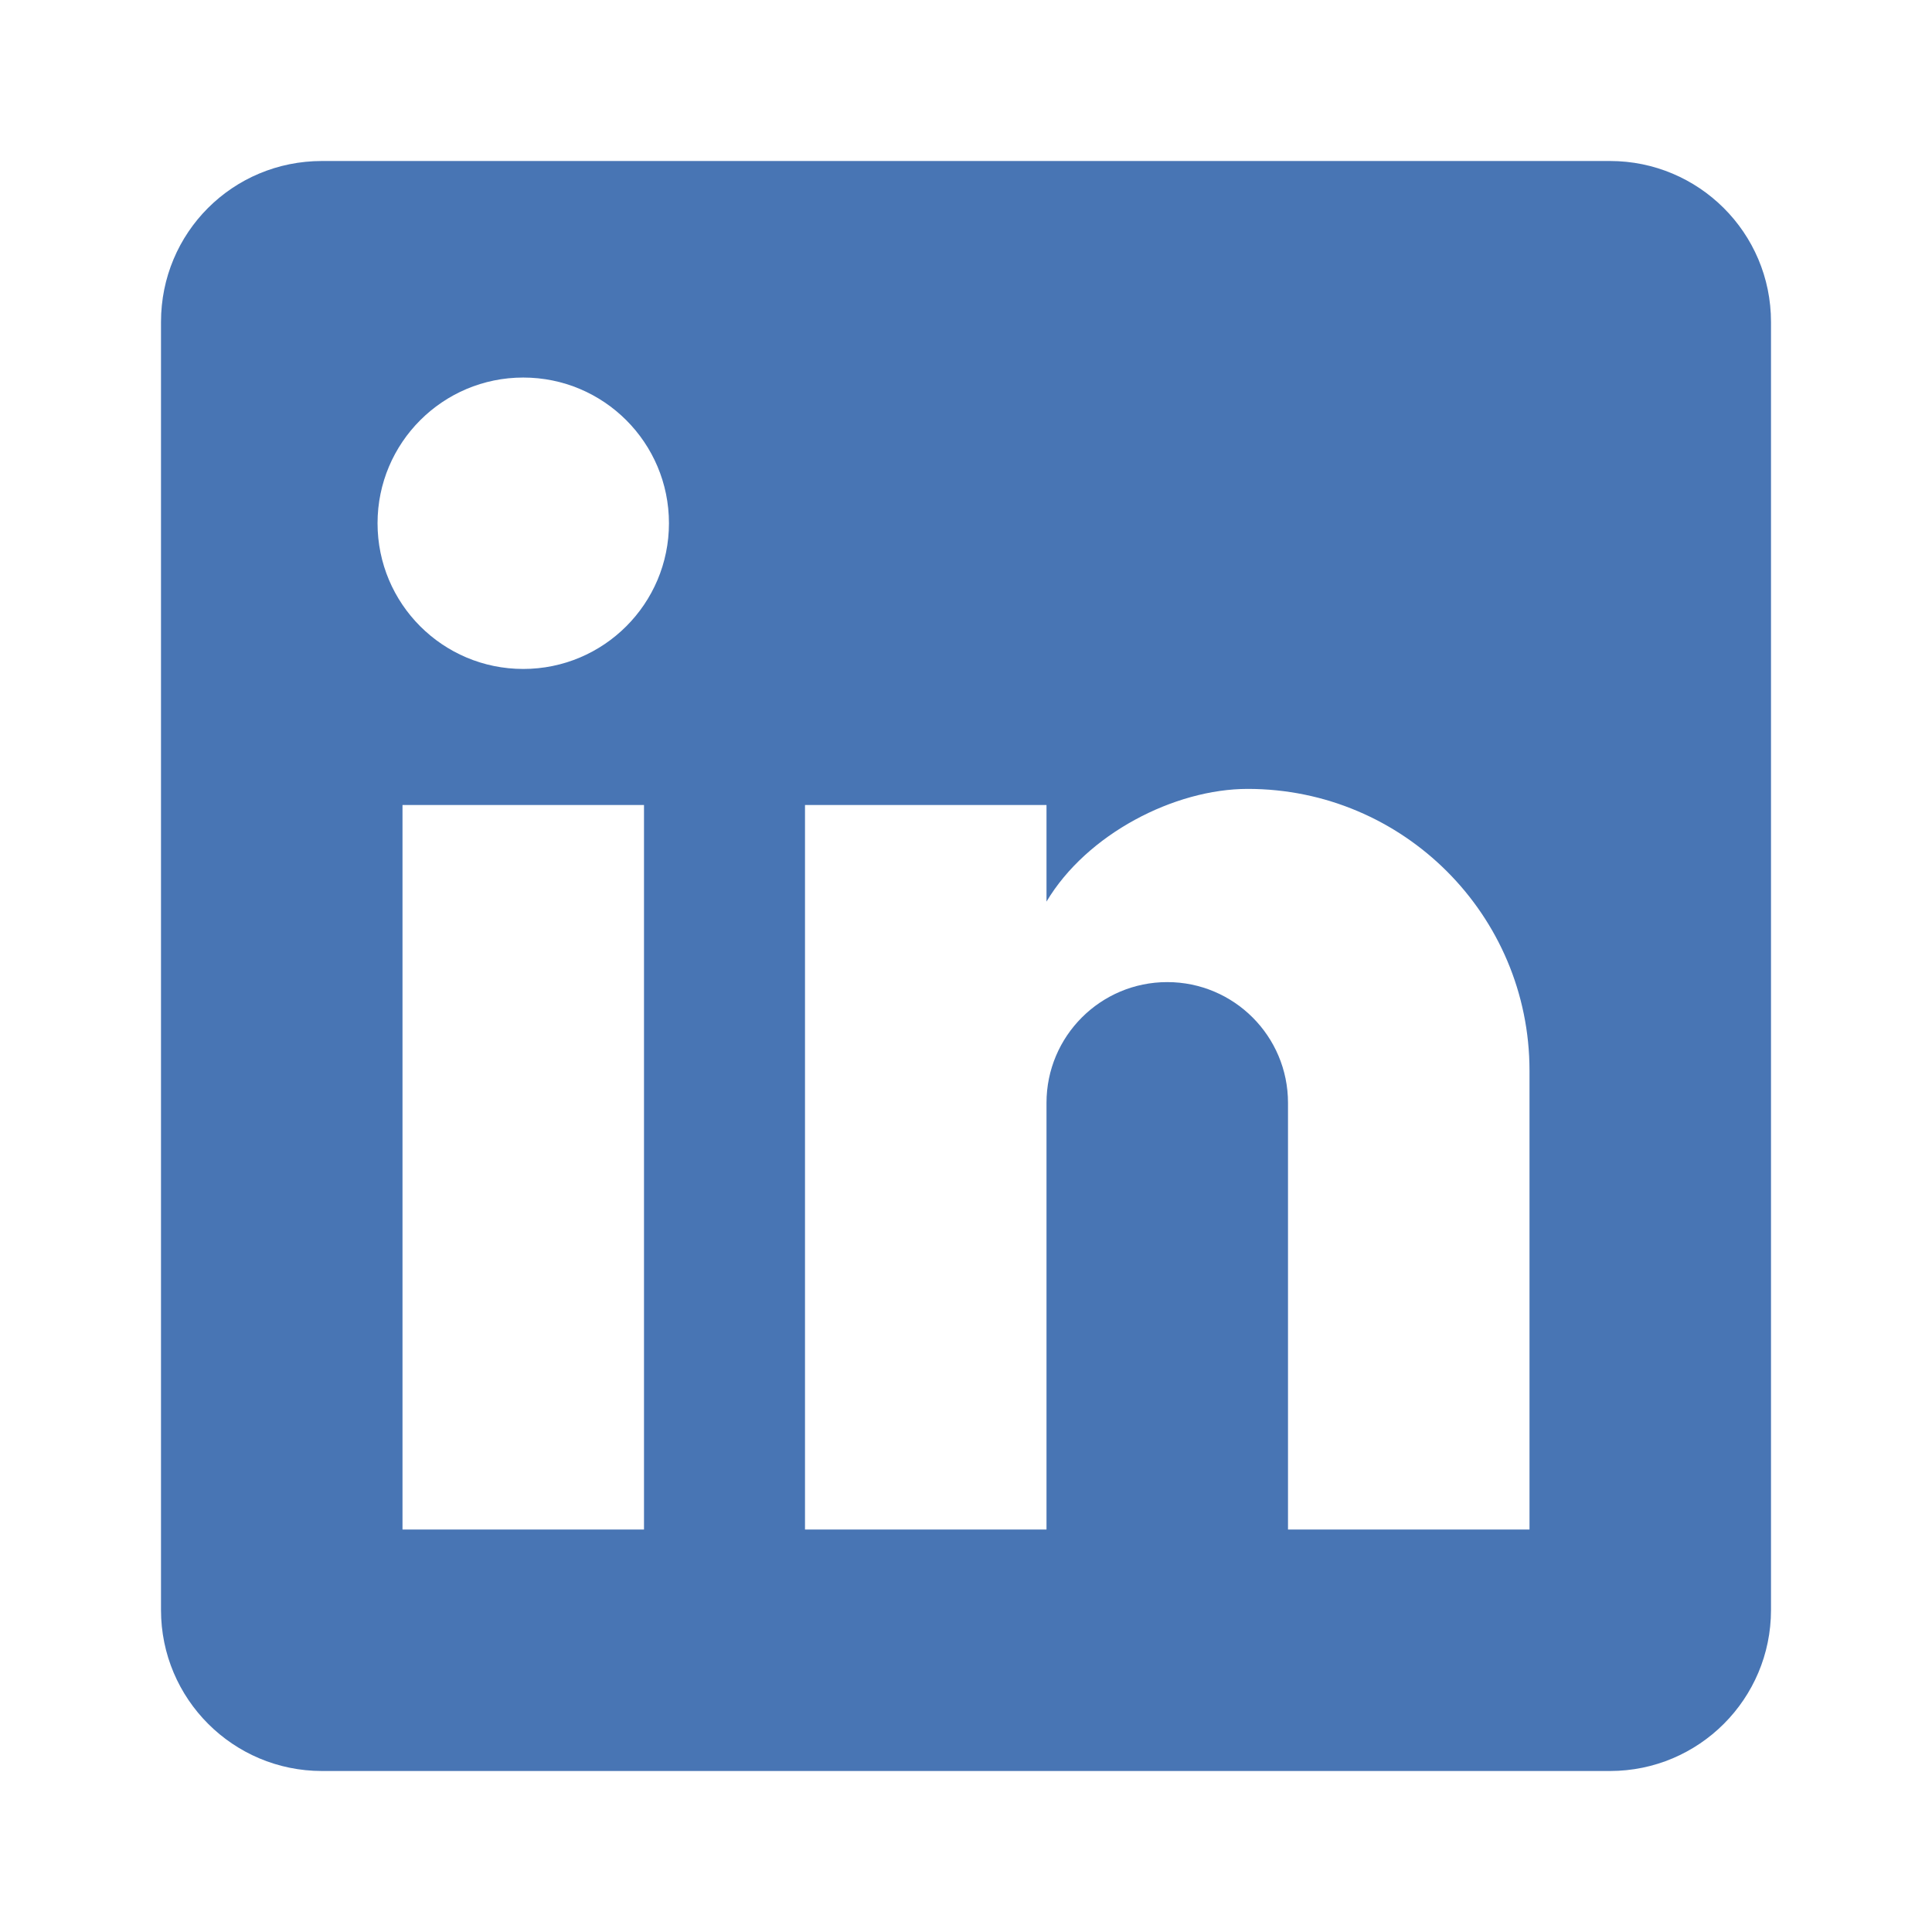
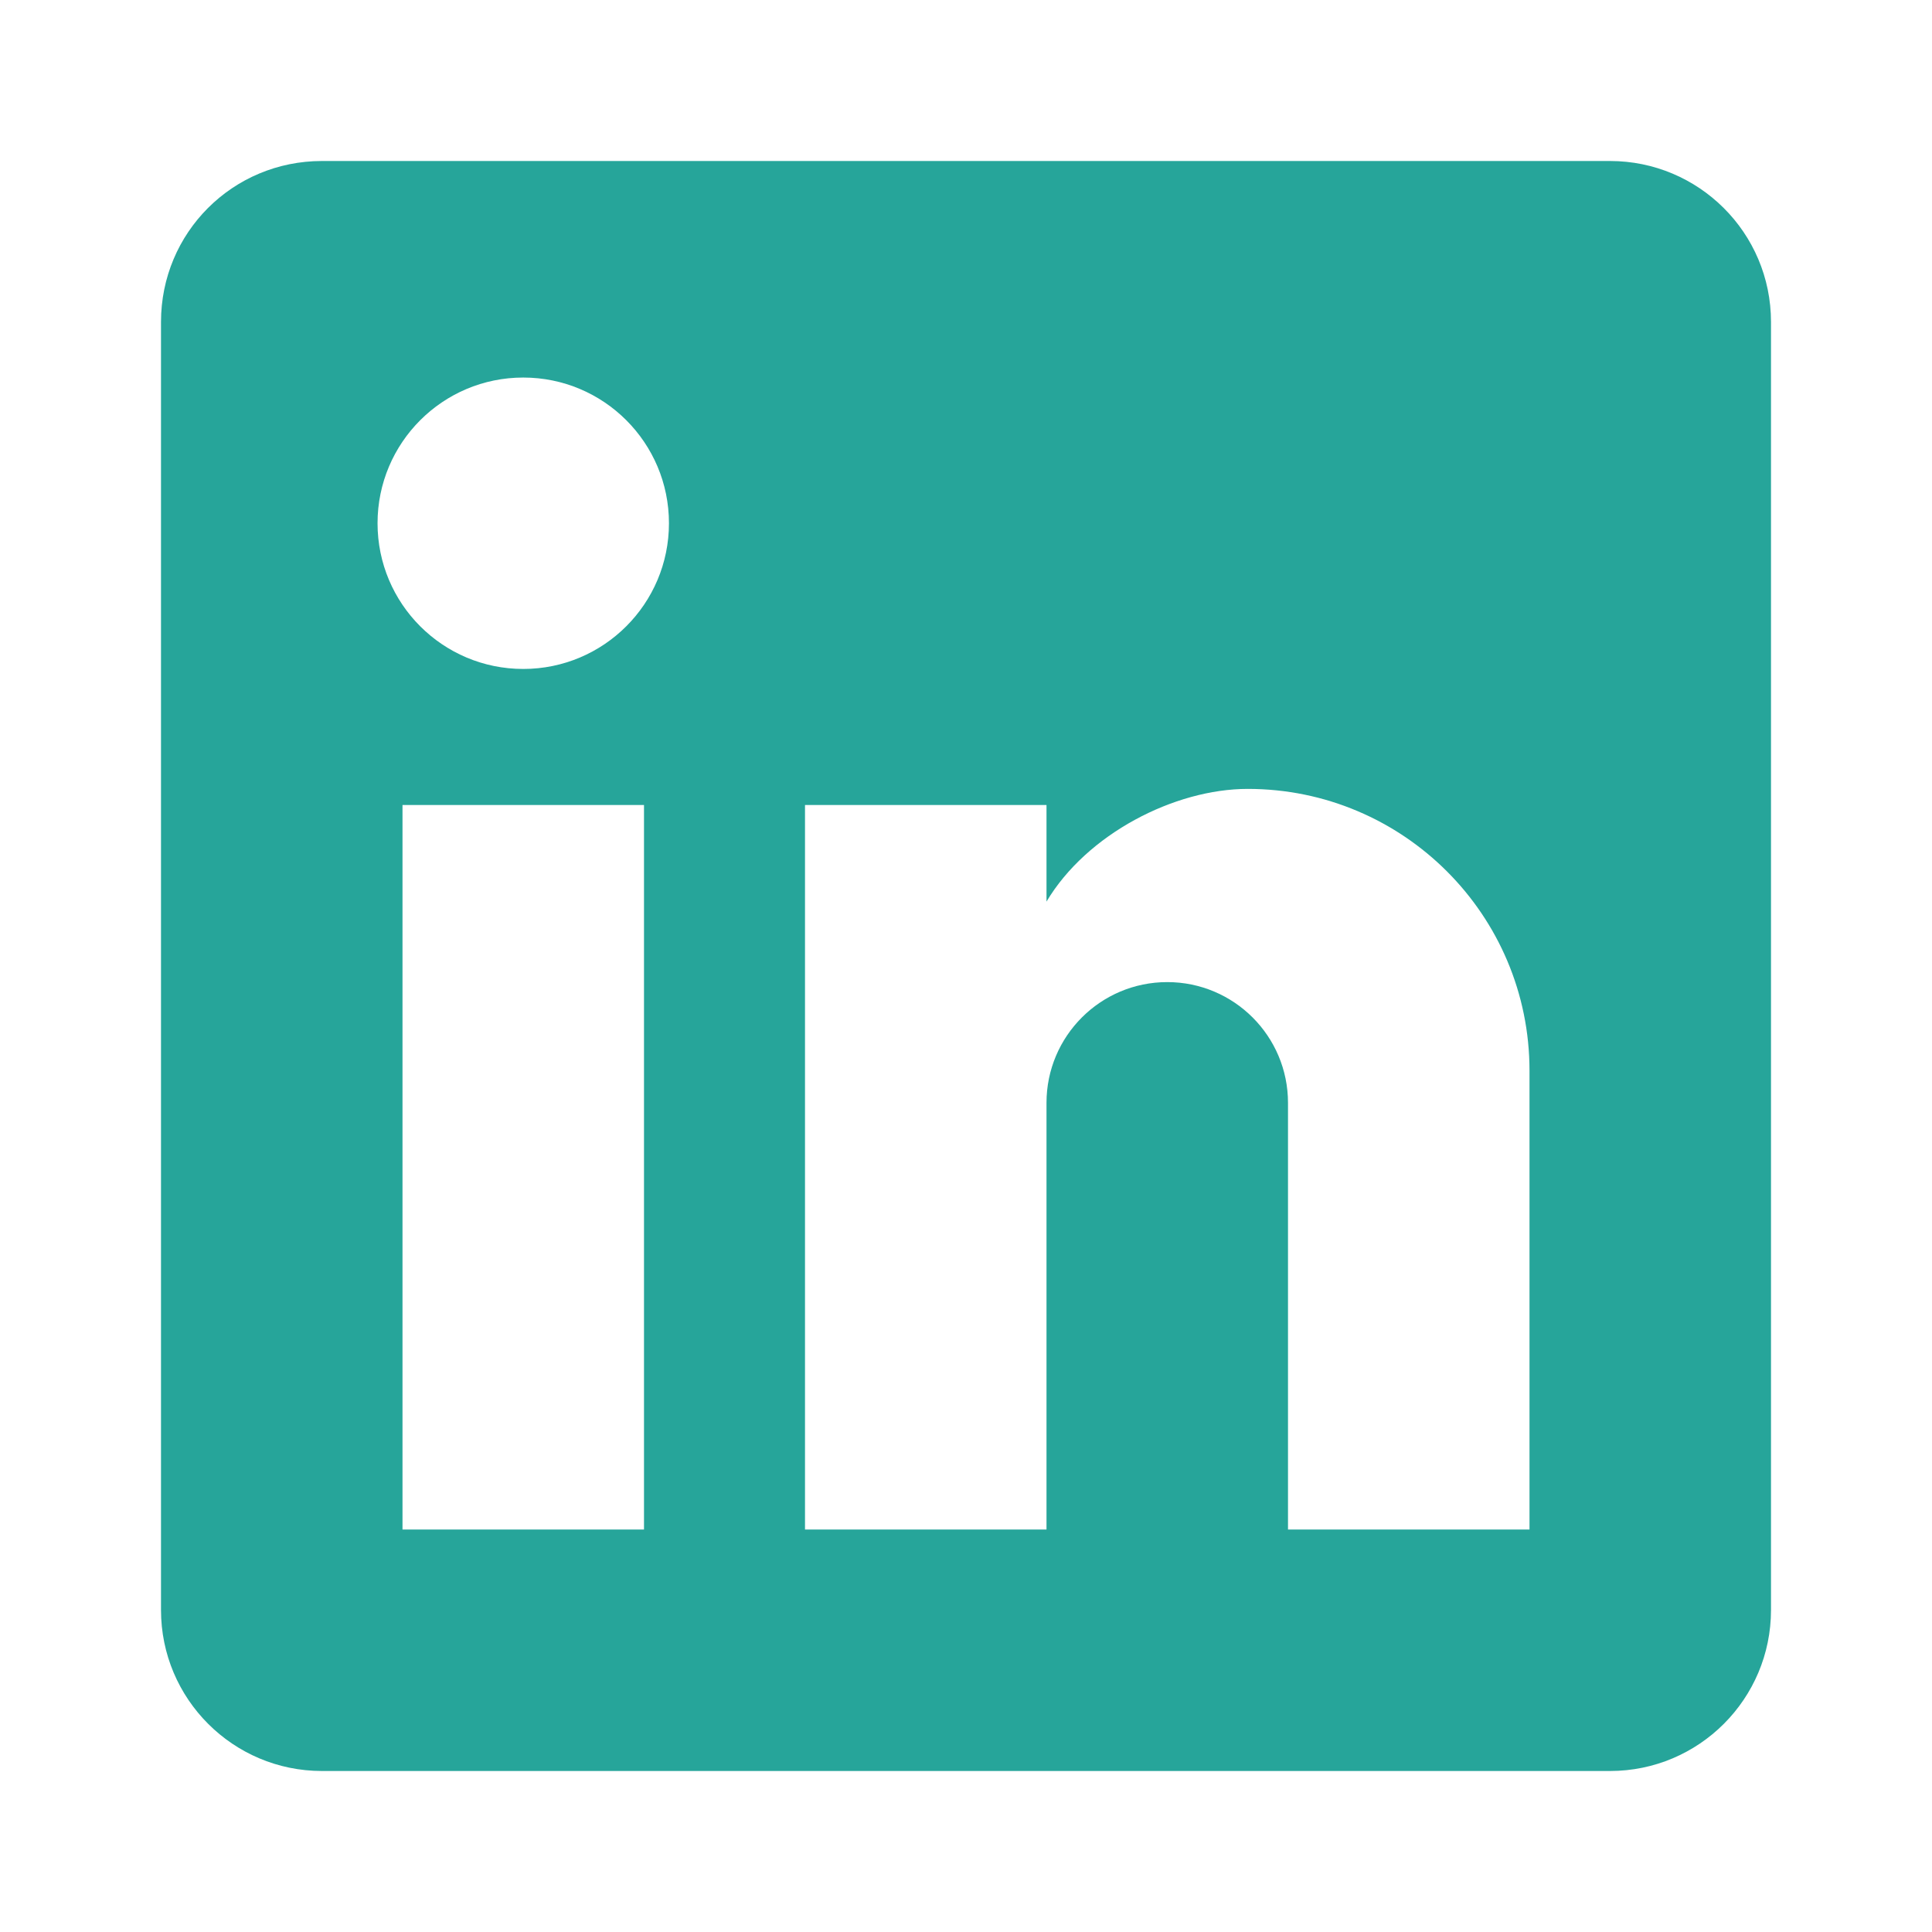
<svg xmlns="http://www.w3.org/2000/svg" version="1.1" width="24" height="24" viewBox="0 0 24 24">
-   <path fill="#4875B4" d="M19,19H16V13.7A1.5,1.5 0 0,0 14.5,12.2A1.5,1.5 0 0,0 13,13.7V19H10V10H13V11.2C13.5,10.36 14.59,9.8 15.5,9.8A3.5,3.5 0 0,1 19,13.3M6.5,8.31C5.5,8.31 4.69,7.5 4.69,6.5A1.81,1.81 0 0,1 6.5,4.69C7.5,4.69 8.31,5.5 8.31,6.5A1.81,1.81 0 0,1 6.5,8.31M8,19H5V10H8M20,2H4C2.89,2 2,2.89 2,4V20A2,2 0 0,0 4,22H20A2,2 0 0,0 22,20V4C22,2.89 21.1,2 20,2Z" />
+   <path fill="#26a59a" d="M19,19H16V13.7A1.5,1.5 0 0,0 14.5,12.2A1.5,1.5 0 0,0 13,13.7V19H10V10H13V11.2C13.5,10.36 14.59,9.8 15.5,9.8A3.5,3.5 0 0,1 19,13.3M6.5,8.31C5.5,8.31 4.69,7.5 4.69,6.5A1.81,1.81 0 0,1 6.5,4.69C7.5,4.69 8.31,5.5 8.31,6.5A1.81,1.81 0 0,1 6.5,8.31M8,19H5V10H8M20,2H4C2.89,2 2,2.89 2,4V20A2,2 0 0,0 4,22H20A2,2 0 0,0 22,20V4C22,2.89 21.1,2 20,2Z" />
</svg>
